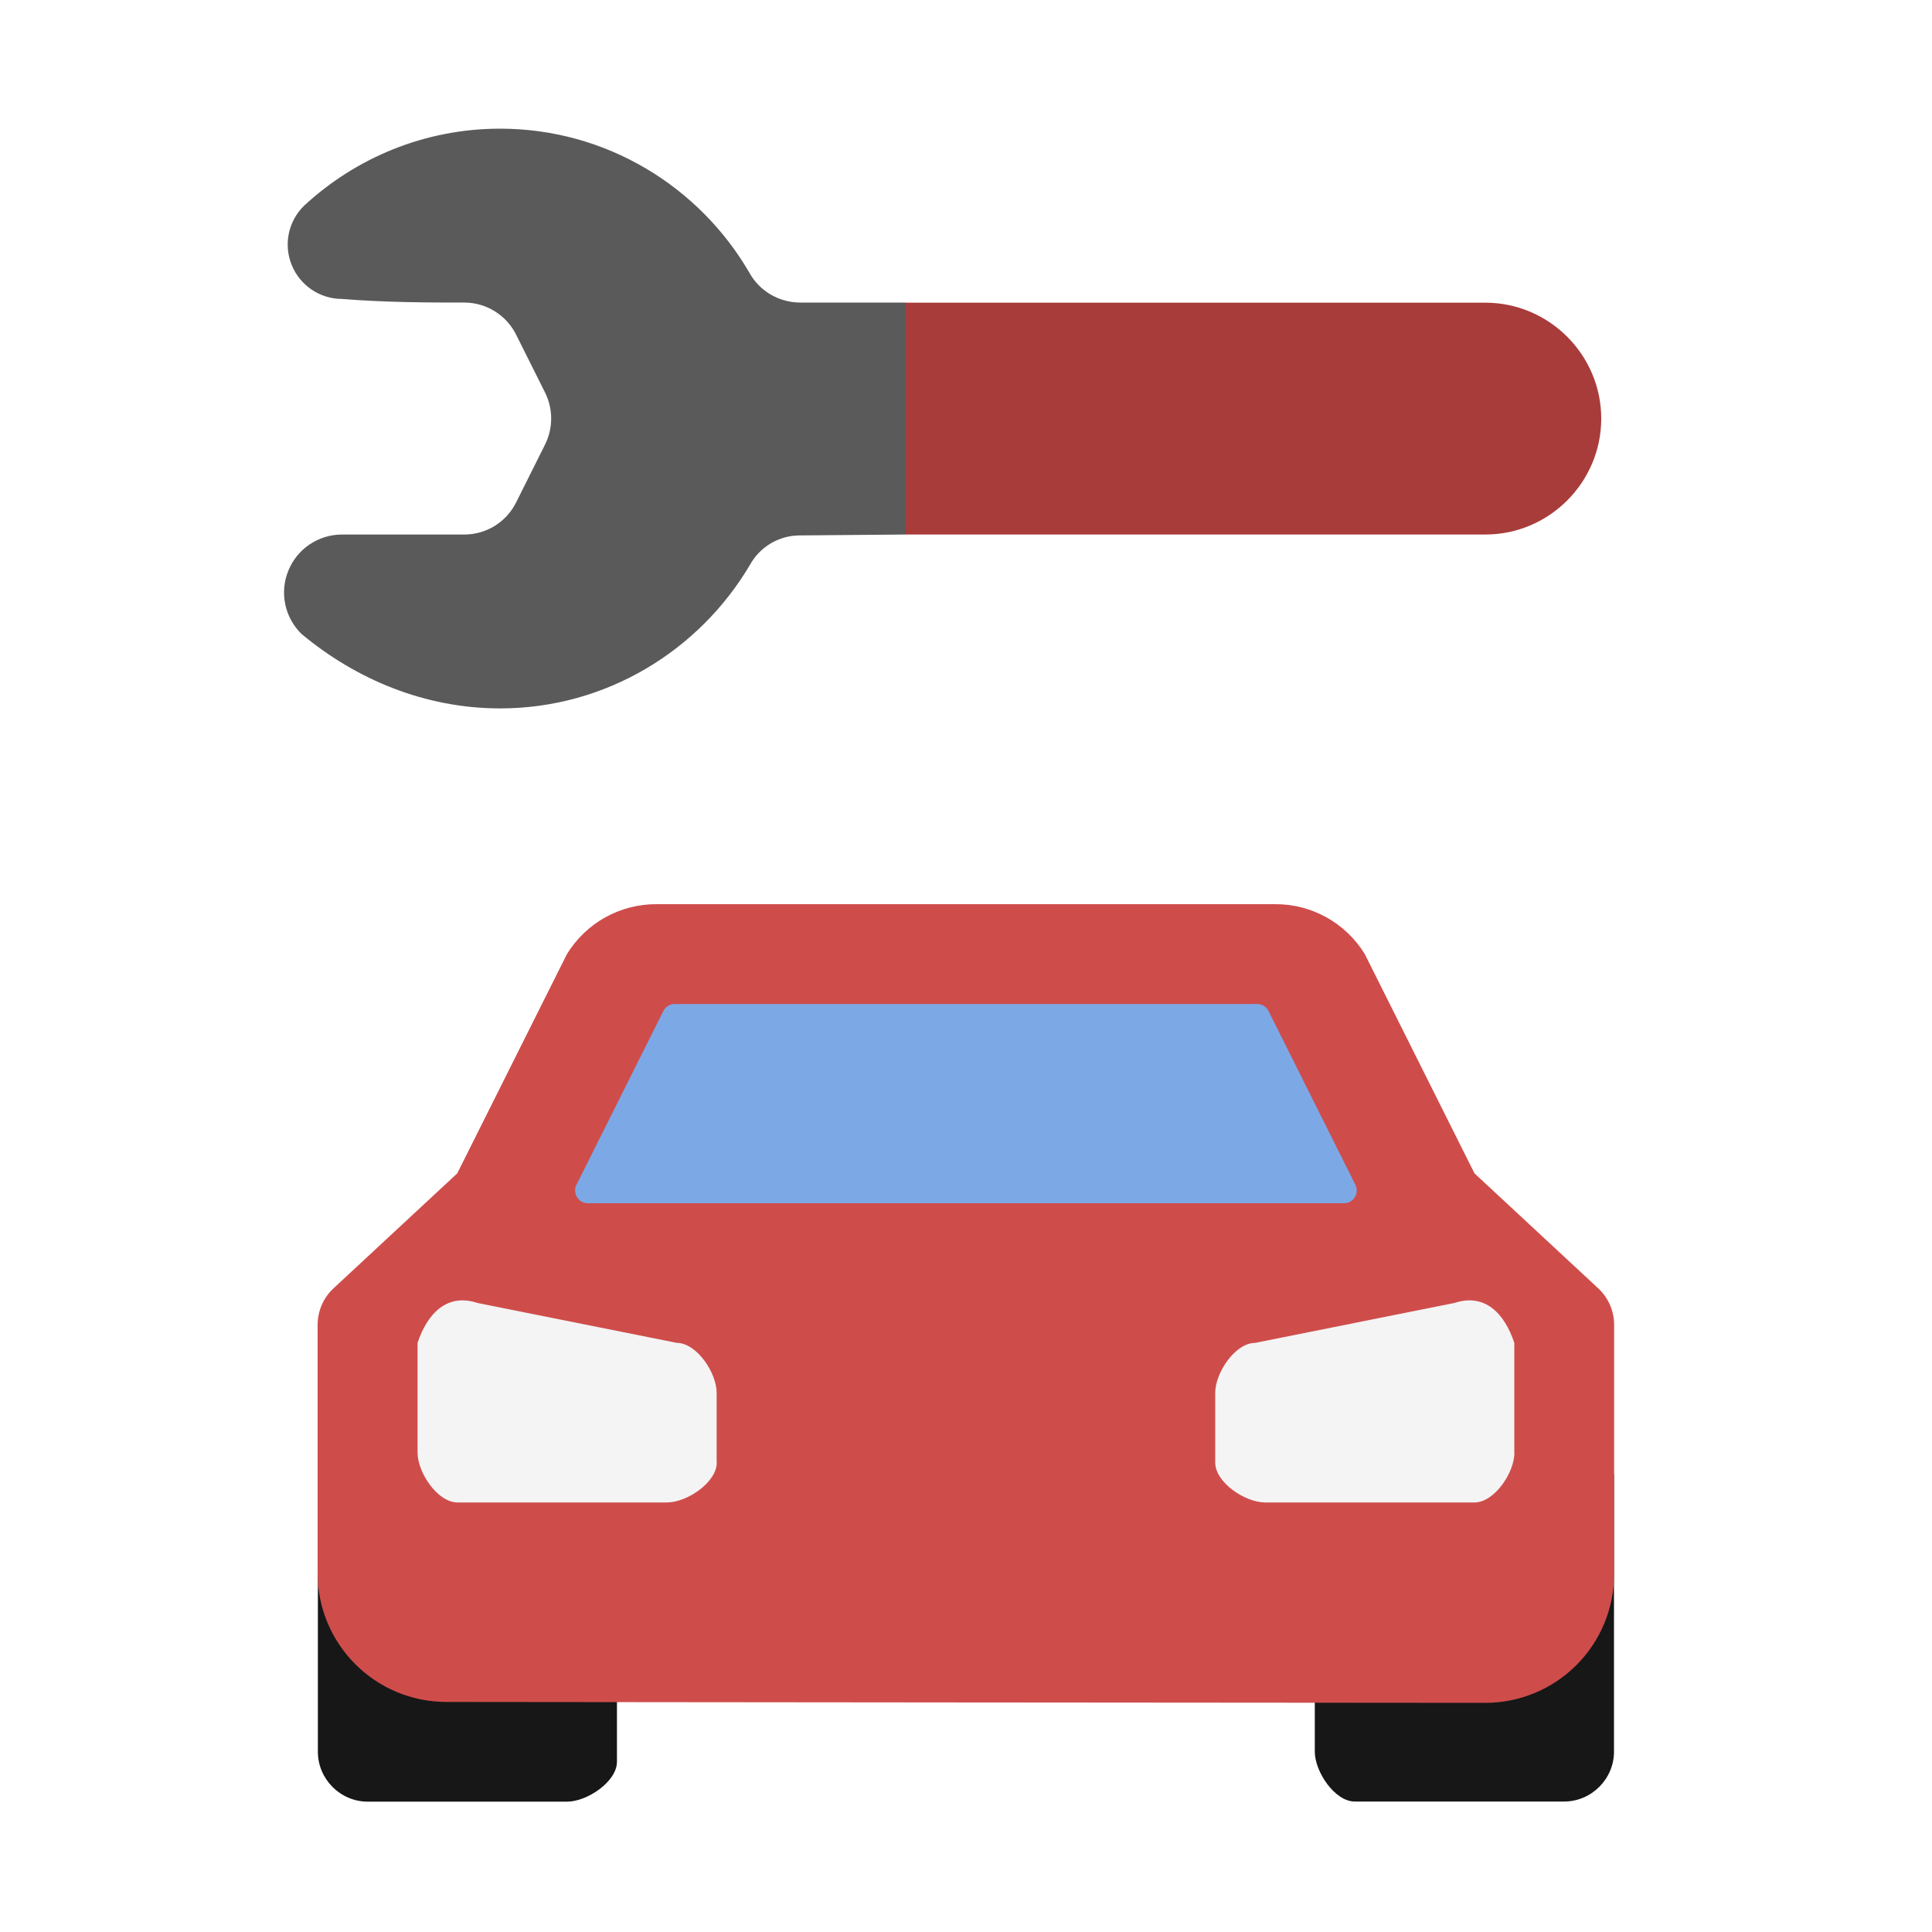
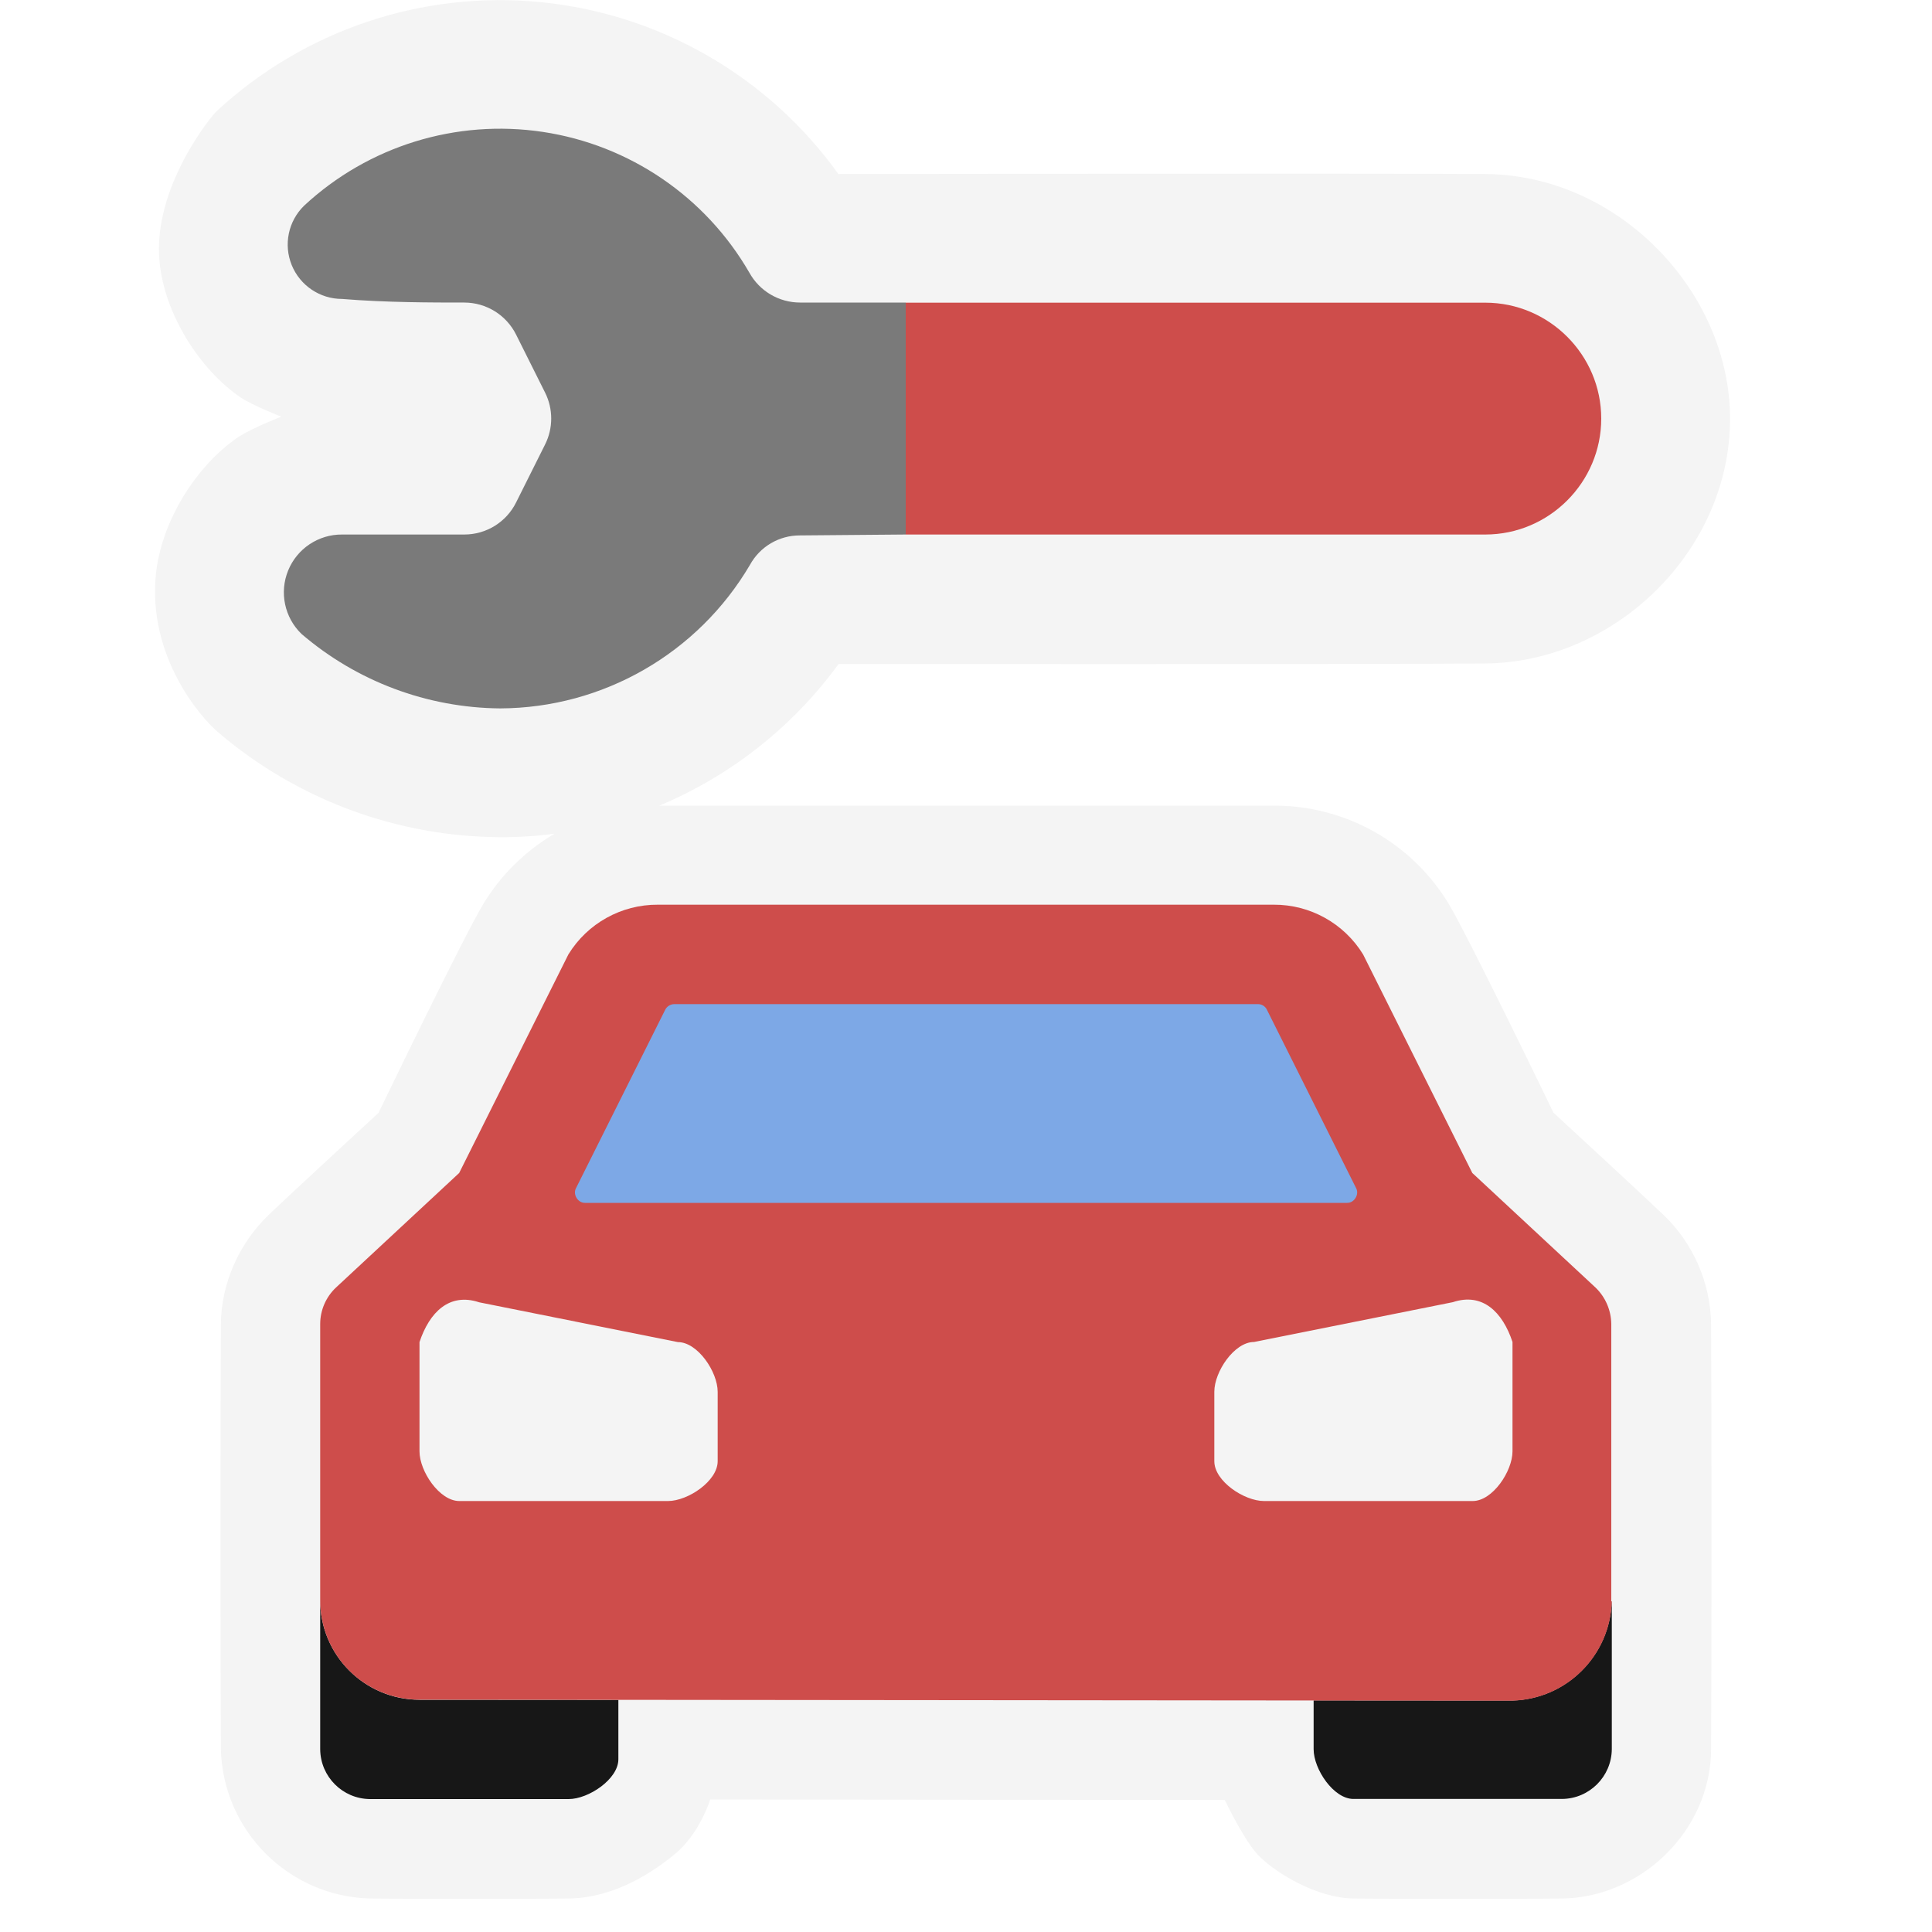
- <svg xmlns="http://www.w3.org/2000/svg" width="100%" height="100%" viewBox="0 0 15 15" version="1.1" xml:space="preserve" style="fill-rule:evenodd;clip-rule:evenodd;stroke-linejoin:round;stroke-miterlimit:2;">
-   <path d="M2.468,11.439l2.322,0.002l0,2.237c0,0.155 -0.232,0.31 -0.387,0.31l-1.548,0c-0.212,0 -0.387,-0.175 -0.387,-0.387l0,-2.161Zm7.741,0.007l2.322,0.002l0,2.152c0,0.212 -0.175,0.387 -0.387,0.387l-1.626,0c-0.155,0 -0.31,-0.232 -0.31,-0.387l0,-2.154Z" style="fill:#171717;" />
-   <path d="M11.531,13.221c0.265,0 0.52,-0.105 0.708,-0.293c0.188,-0.188 0.293,-0.442 0.293,-0.707c-0,-0.851 -0,-1.935 -0,-1.935c0,-0.108 -0.045,-0.211 -0.124,-0.284l-0.96,-0.892l-0.852,-1.703c-0.149,-0.242 -0.413,-0.389 -0.697,-0.387l-4.8,-0c-0.284,-0.002 -0.548,0.145 -0.697,0.387l-0.852,1.703l-0.96,0.892c-0.079,0.073 -0.124,0.176 -0.124,0.284l0,1.928c0,0.552 0.447,0.999 0.999,1c1.927,0.002 6.135,0.006 8.064,0.007Z" style="fill:#ce4d4b;" />
-   <path d="M5.565,11.355c0,0.155 -0.232,0.31 -0.387,0.31l-1.626,0c-0.155,0 -0.31,-0.232 -0.31,-0.387l0,-0.852c0.077,-0.232 0.232,-0.387 0.464,-0.31l1.548,0.31c0.155,0 0.31,0.232 0.31,0.387l0,0.542Zm6.193,-0.077c0,0.155 -0.155,0.387 -0.31,0.387l-1.626,0c-0.155,0 -0.387,-0.155 -0.387,-0.31l0,-0.542c0,-0.155 0.155,-0.387 0.31,-0.387l1.548,-0.31c0.232,-0.077 0.387,0.077 0.464,0.31l0,0.852Z" style="fill:#f4f4f4;" />
-   <path d="M5.15,7.85c0.017,-0.034 0.052,-0.055 0.089,-0.055c0.51,-0 4.011,-0 4.521,-0c0.038,-0 0.073,0.021 0.089,0.055c0.109,0.217 0.509,1.017 0.674,1.348c0.015,0.031 0.014,0.068 -0.004,0.097c-0.018,0.029 -0.05,0.047 -0.085,0.047c-0.871,0 -4.998,0 -5.869,0c-0.035,0 -0.067,-0.018 -0.085,-0.047c-0.018,-0.029 -0.02,-0.066 -0.004,-0.097c0.165,-0.331 0.565,-1.131 0.674,-1.348Z" style="fill:#7da8e6;" />
-   <path d="M7.032,2.35l0,1.8c0,0 -0.638,0.006 -0.822,0.007c-0.161,-0 -0.309,0.087 -0.387,0.228c-0.393,0.665 -1.116,1.115 -1.94,1.115c-0.586,0 -1.121,-0.227 -1.542,-0.578c-0.131,-0.128 -0.172,-0.323 -0.102,-0.492c0.069,-0.17 0.234,-0.28 0.417,-0.28l0.949,0c0.17,-0 0.326,-0.096 0.402,-0.249l0.225,-0.45c0.063,-0.127 0.063,-0.276 0,-0.403l-0.225,-0.45c-0.076,-0.152 -0.232,-0.249 -0.402,-0.249c-0.244,0 -0.611,0 -0.949,-0.028c-0.172,0 -0.326,-0.104 -0.391,-0.263c-0.065,-0.159 -0.027,-0.341 0.096,-0.461c0.401,-0.371 0.936,-0.598 1.522,-0.598c0.824,0 1.547,0.45 1.935,1.118c0.079,0.143 0.229,0.231 0.393,0.232l0.822,-0Z" style="fill:#5a5a5a;" />
-   <path d="M7.032,4.15l0,-1.8l4.5,0c0.495,0 0.9,0.405 0.9,0.9c0,0.495 -0.405,0.9 -0.9,0.9l-4.5,0Z" style="fill:#a83c3a;" />
+ <svg xmlns="http://www.w3.org/2000/svg" xml:space="preserve" fill-rule="evenodd" stroke-linejoin="round" stroke-miterlimit="2" clip-rule="evenodd" viewBox="0 0 15 15">
+   <path fill="#f4f4f4" d="M4.302 6.473a3 3 0 0 1-.42.027A3.4 3.4 0 0 1 1.7 5.691c-.157-.131-.547-.601-.491-1.218.039-.426.317-.858.637-1.077.103-.07.338-.161.338-.161s-.225-.087-.323-.154c-.303-.209-.585-.634-.623-1.055-.052-.569.4-1.122.443-1.162a3.234 3.234 0 0 1 4.828.487s4.122-.006 5.023 0c1.042.008 1.9.921 1.9 1.9 0 1.028-.896 1.892-1.9 1.9-.97.008-5.021.004-5.021.004a3.3 3.3 0 0 1-1.392 1.1h4.768a1.58 1.58 0 0 1 1.355.753c.149.243.819 1.631.819 1.631s.685.631.854.793a1.2 1.2 0 0 1 .37.849c.004.59.004 2.713 0 3.302-.004.631-.544 1.149-1.157 1.157-.309.004-1.315.004-1.62 0-.277-.004-.592-.189-.733-.33-.112-.112-.266-.435-.266-.435l-3.995-.004s-.08.263-.272.422c-.157.13-.459.342-.827.347-.293.004-1.247.004-1.543 0a1.19 1.19 0 0 1-1.157-1.157c-.004-.589-.004-2.712 0-3.301.002-.316.14-.627.37-.849.169-.162.854-.793.854-.793s.669-1.388.819-1.631c.137-.223.326-.405.544-.534Z" />
+   <path fill="#7a7a7a" d="M7.032 2.35v1.8l-.822.007a.44.44 0 0 0-.387.228A2.26 2.26 0 0 1 3.883 5.5a2.4 2.4 0 0 1-1.542-.578.449.449 0 0 1 .315-.772h.949c.17 0 .326-.096.402-.249l.225-.45a.45.45 0 0 0 0-.403l-.225-.45a.45.45 0 0 0-.402-.249c-.244 0-.611 0-.949-.028a.422.422 0 0 1-.295-.724 2.235 2.235 0 0 1 3.457.52.45.45 0 0 0 .393.232h.822Z" />
+   <path fill="#ce4d4b" d="M7.032 4.15v-1.8h4.5c.495 0 .9.405.9.9s-.405.9-.9.9z" />
+   <path fill="#171717" d="M12.514 12.433v1.148a.39.39 0 0 1-.386.386h-1.62c-.154 0-.309-.231-.309-.386v-.379l1.542.001a.794.794 0 0 0 .772-.771Zm-7.713.765v.461c0 .154-.231.309-.386.309H2.872a.39.39 0 0 1-.386-.386v-1.157c0 .426.345.771.771.772l1.543.001Z" />
+   <path fill="#ce4d4b" d="M12.514 12.433a.794.794 0 0 1-.772.771l-8.485-.008a.77.77 0 0 1-.771-.772v-2.145c0-.107.045-.21.123-.283l.956-.889.848-1.697a.81.81 0 0 1 .694-.386h4.782a.81.81 0 0 1 .694.386l.848 1.697.956.889a.4.4 0 0 1 .123.283v2.154Z" />
+   <path fill="#f4f4f4" d="M5.572 11.345c0 .154-.231.309-.386.309h-1.62c-.154 0-.309-.231-.309-.386v-.848c.077-.231.231-.386.463-.309l1.543.309c.154 0 .309.231.309.386zm6.171-.077c0 .154-.154.386-.309.386h-1.62c-.154 0-.386-.154-.386-.309v-.54c0-.154.154-.386.309-.386l1.543-.309c.231-.077.386.077.463.309z" />
+   <path fill="#7da8e6" d="M5.165 7.839a.08.08 0 0 1 .069-.043h4.533c.029 0 .056.016.069.043l.694 1.388c.024.048-.016.112-.069.112H4.54c-.053 0-.093-.064-.069-.112z" />
</svg>
